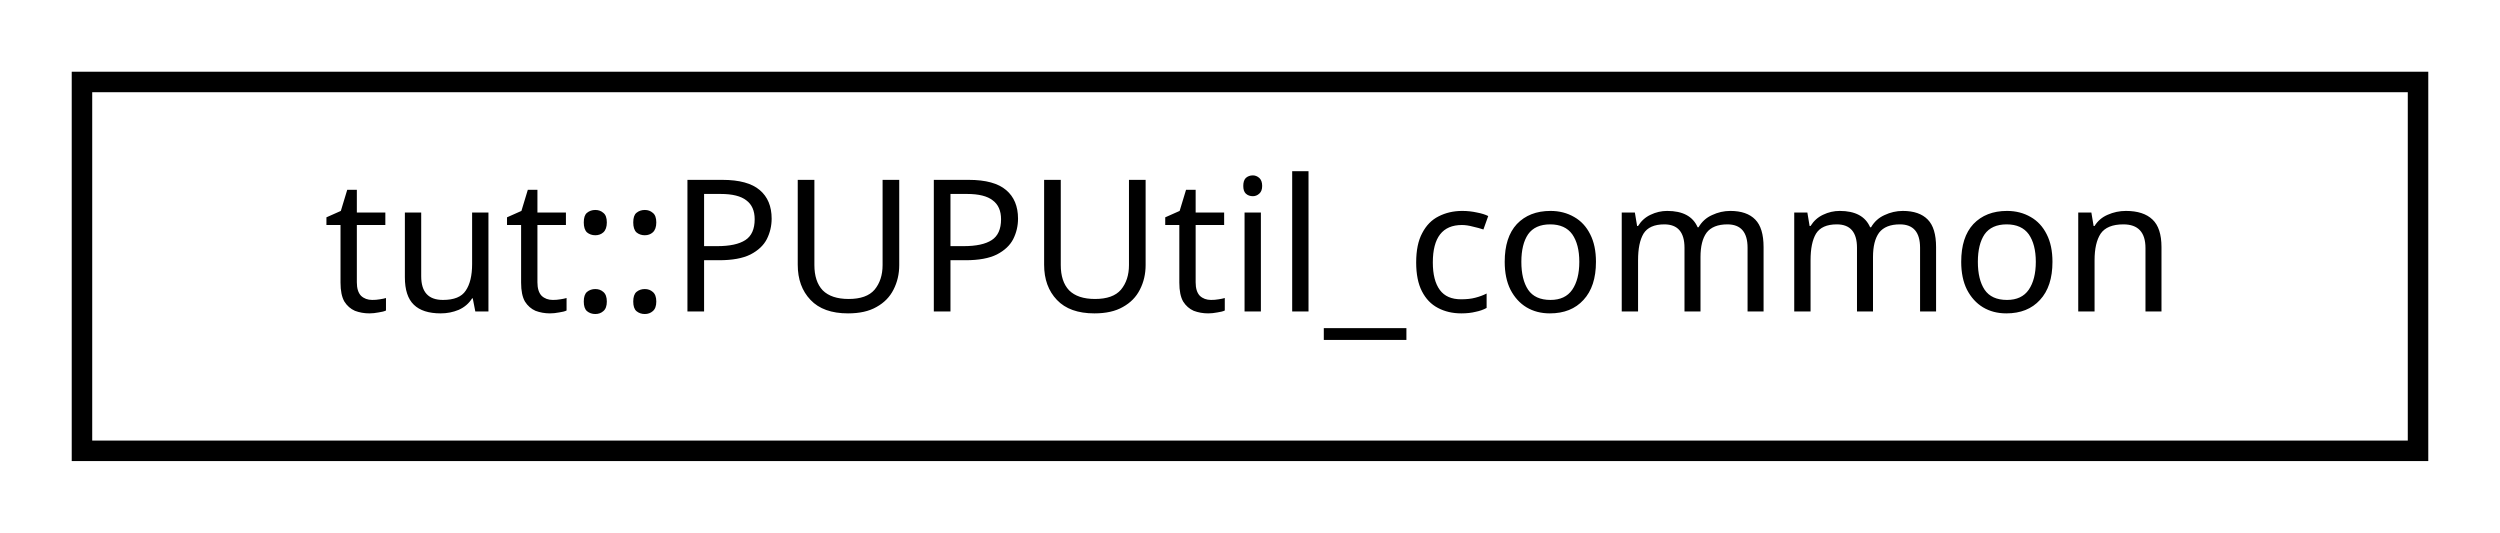
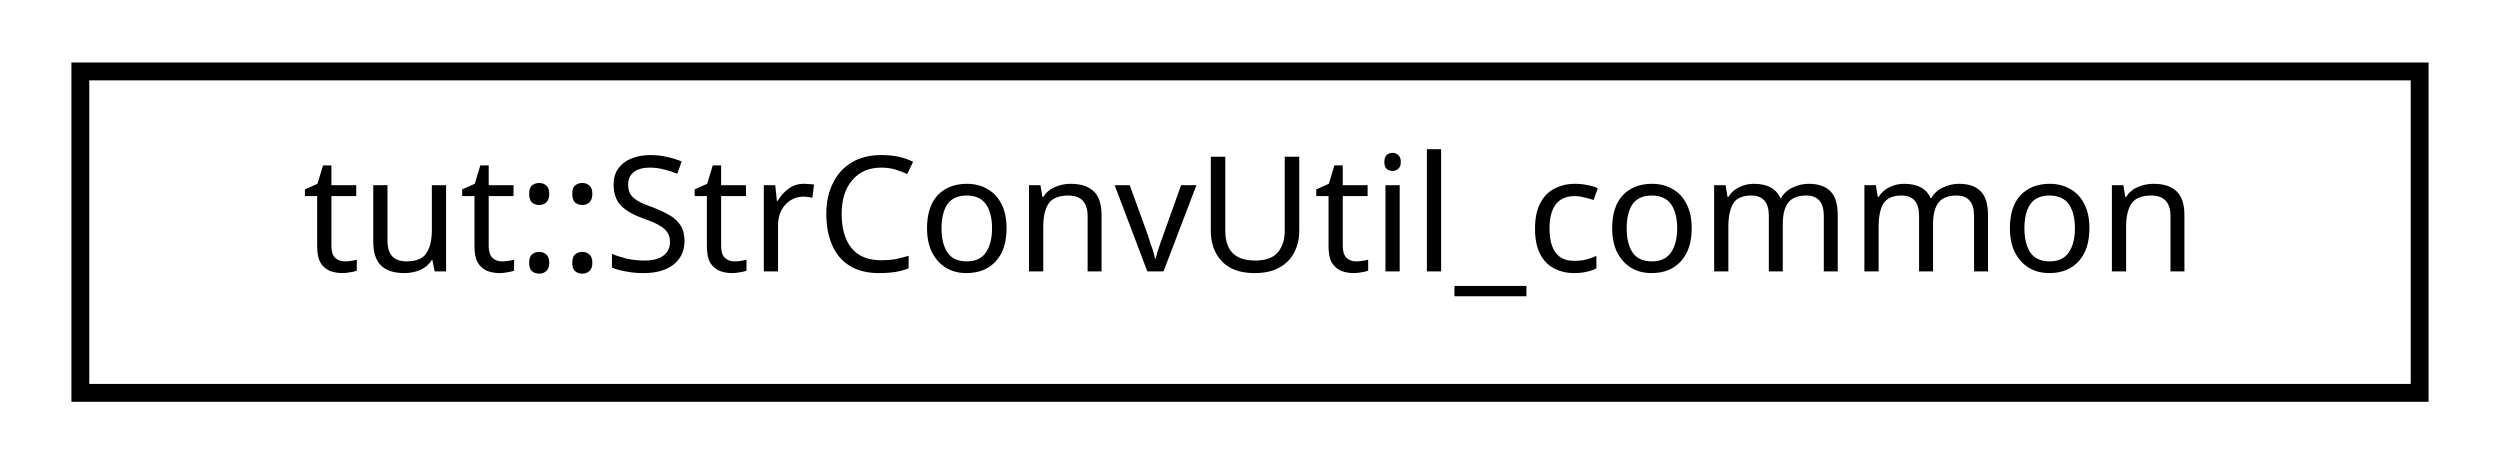
- <svg xmlns="http://www.w3.org/2000/svg" xmlns:xlink="http://www.w3.org/1999/xlink" width="122pt" height="26pt" viewBox="0.00 0.00 122.00 26.00">
+ <svg xmlns="http://www.w3.org/2000/svg" xmlns:xlink="http://www.w3.org/1999/xlink" width="140pt" height="26pt" viewBox="0.00 0.00 140.00 26.00">
  <g id="graph0" class="graph" transform="scale(1 1) rotate(0) translate(4 22)">
    <g id="node1" class="node">
      <g id="a_node1">
-         <a xlink:href="structtut_1_1_p_u_p_util__common.html" target="_top" xlink:title="All tests in group inherited from this base. ">
-           <polygon fill="none" stroke="black" points="0,-0 0,-18 114,-18 114,-0 0,-0" />
-           <text text-anchor="middle" x="57" y="-6.8" font-family="sans-serif" font-size="9.00">tut::PUPUtil_common</text>
+         <a xlink:href="structtut_1_1_str_conv_util__common.html" target="_top" xlink:title="All tests in group inherited from this base. ">
+           <polygon fill="none" stroke="black" points="0.5,-0 0.5,-18 131.5,-18 131.5,-0 0.5,-0" />
+           <text text-anchor="middle" x="66" y="-6.8" font-family="sans-serif" font-size="9.00">tut::StrConvUtil_common</text>
        </a>
      </g>
    </g>
  </g>
</svg>
